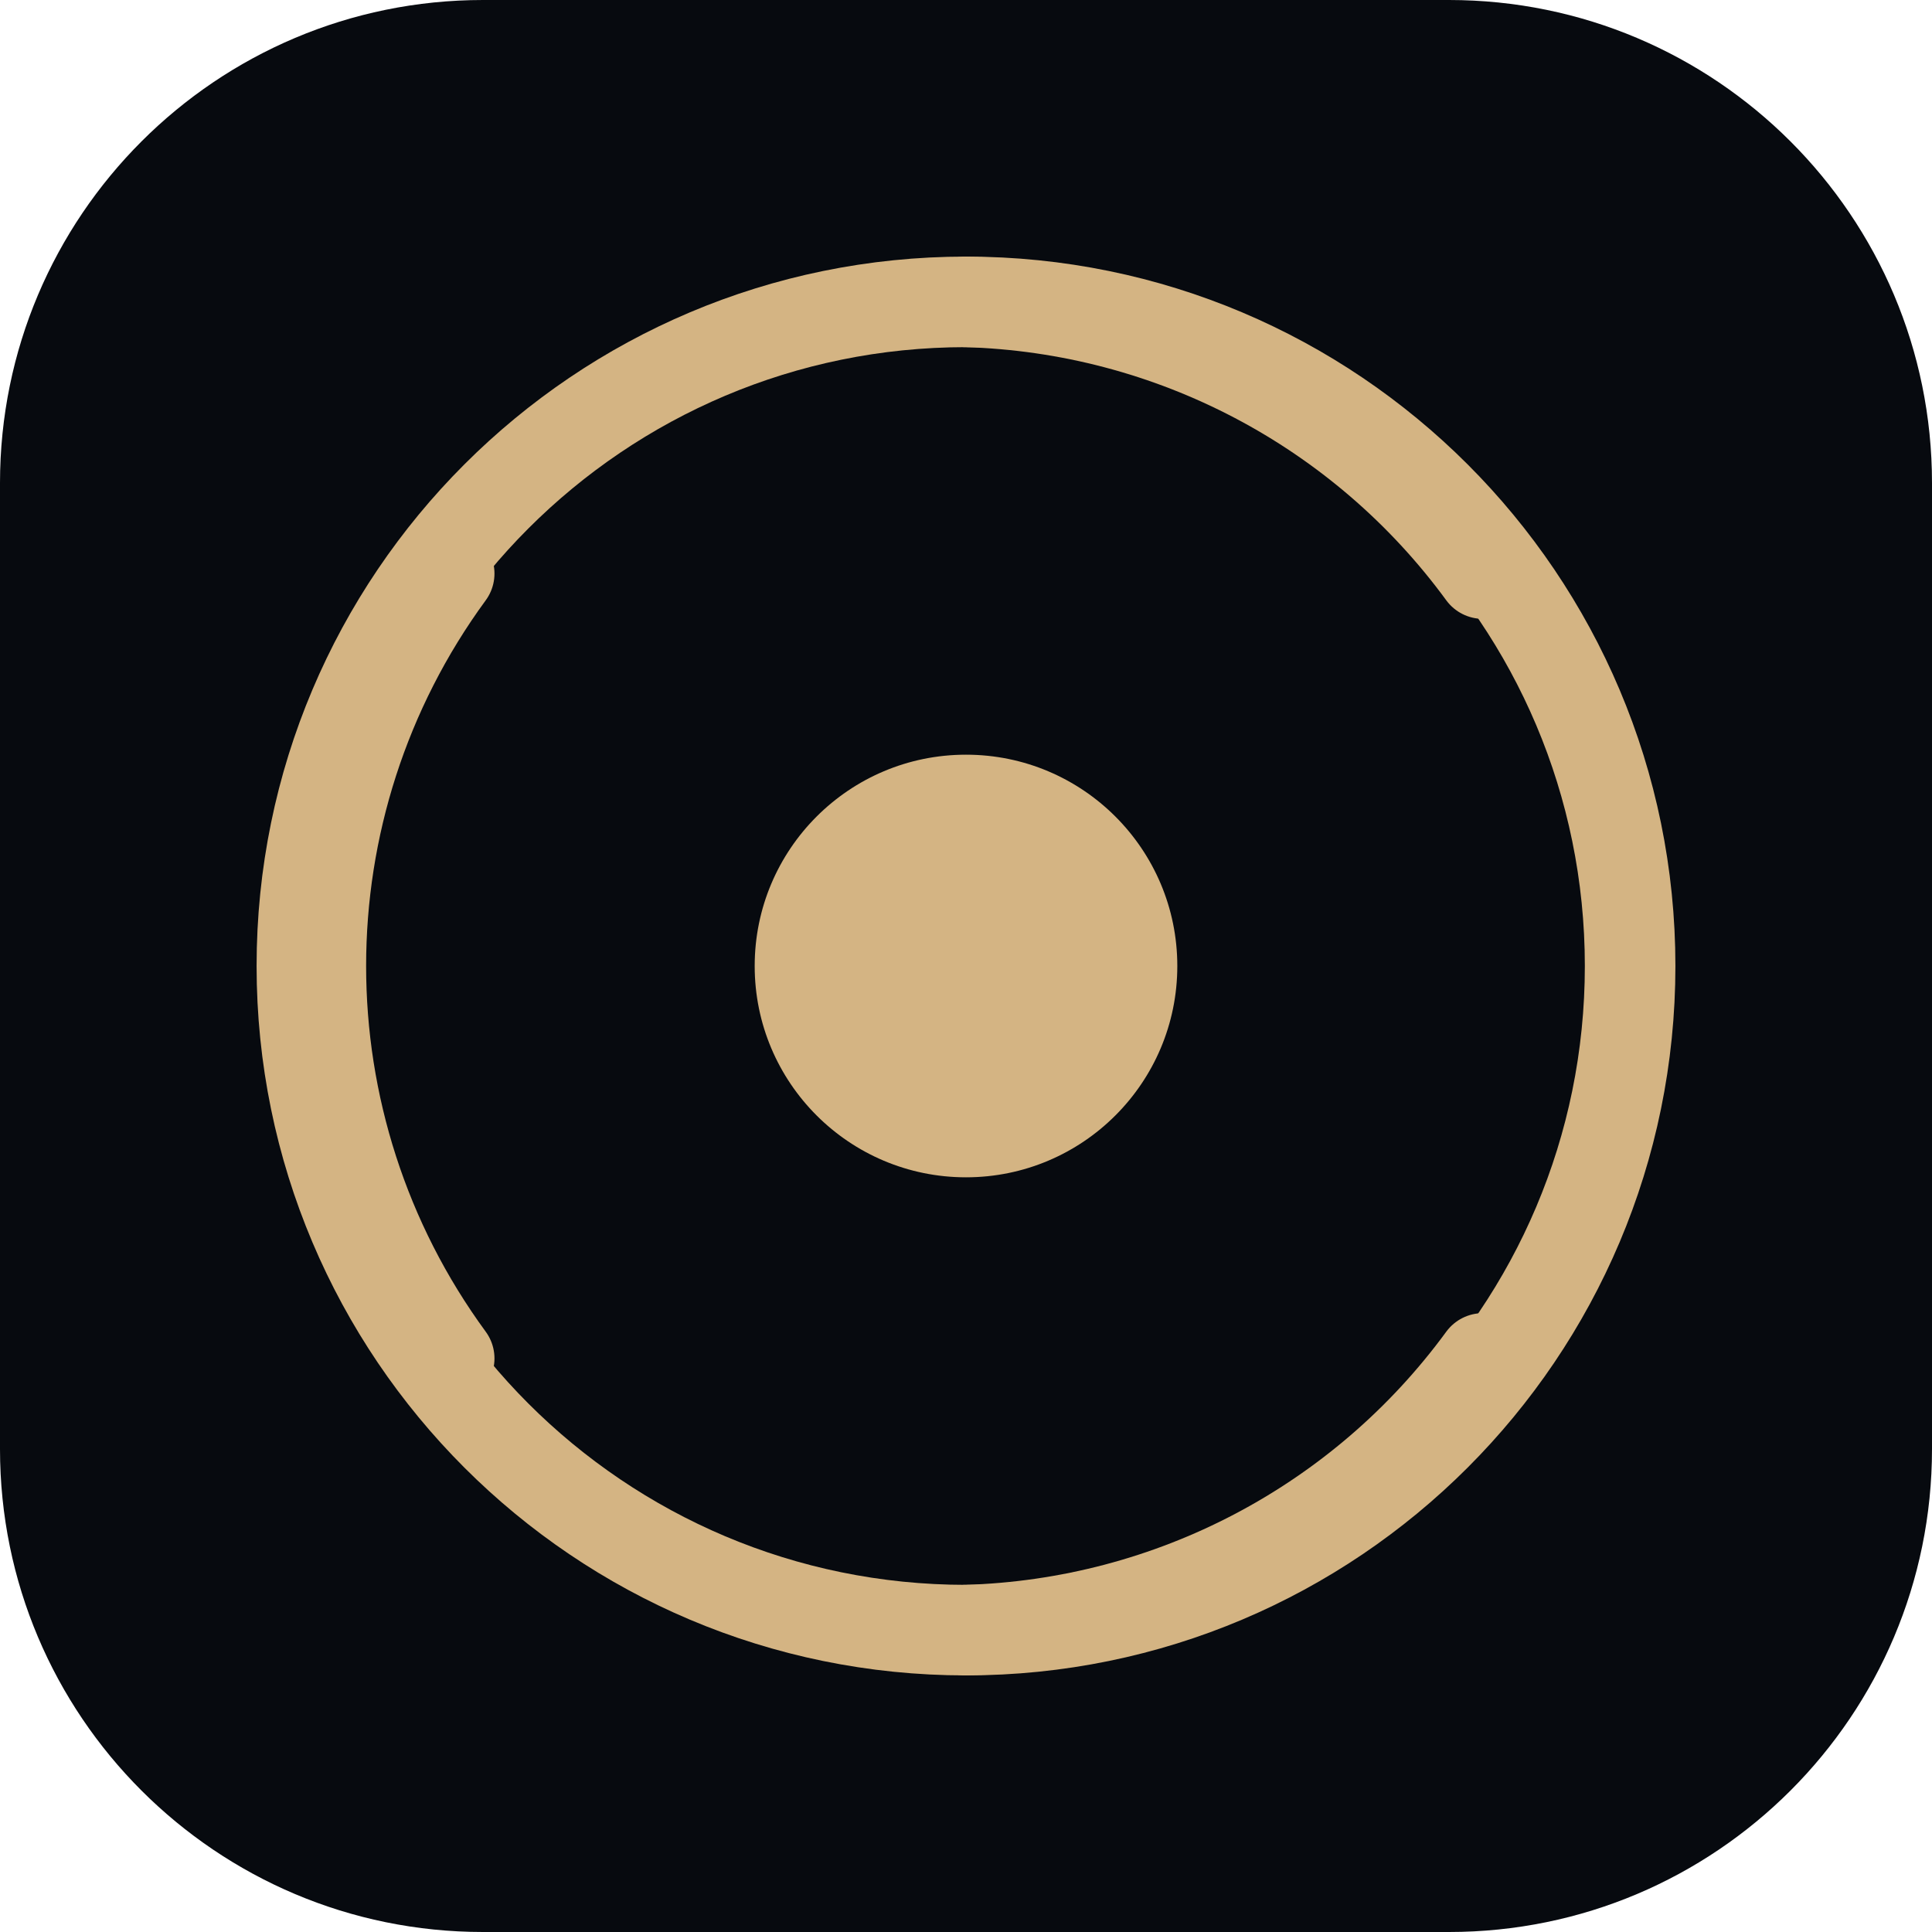
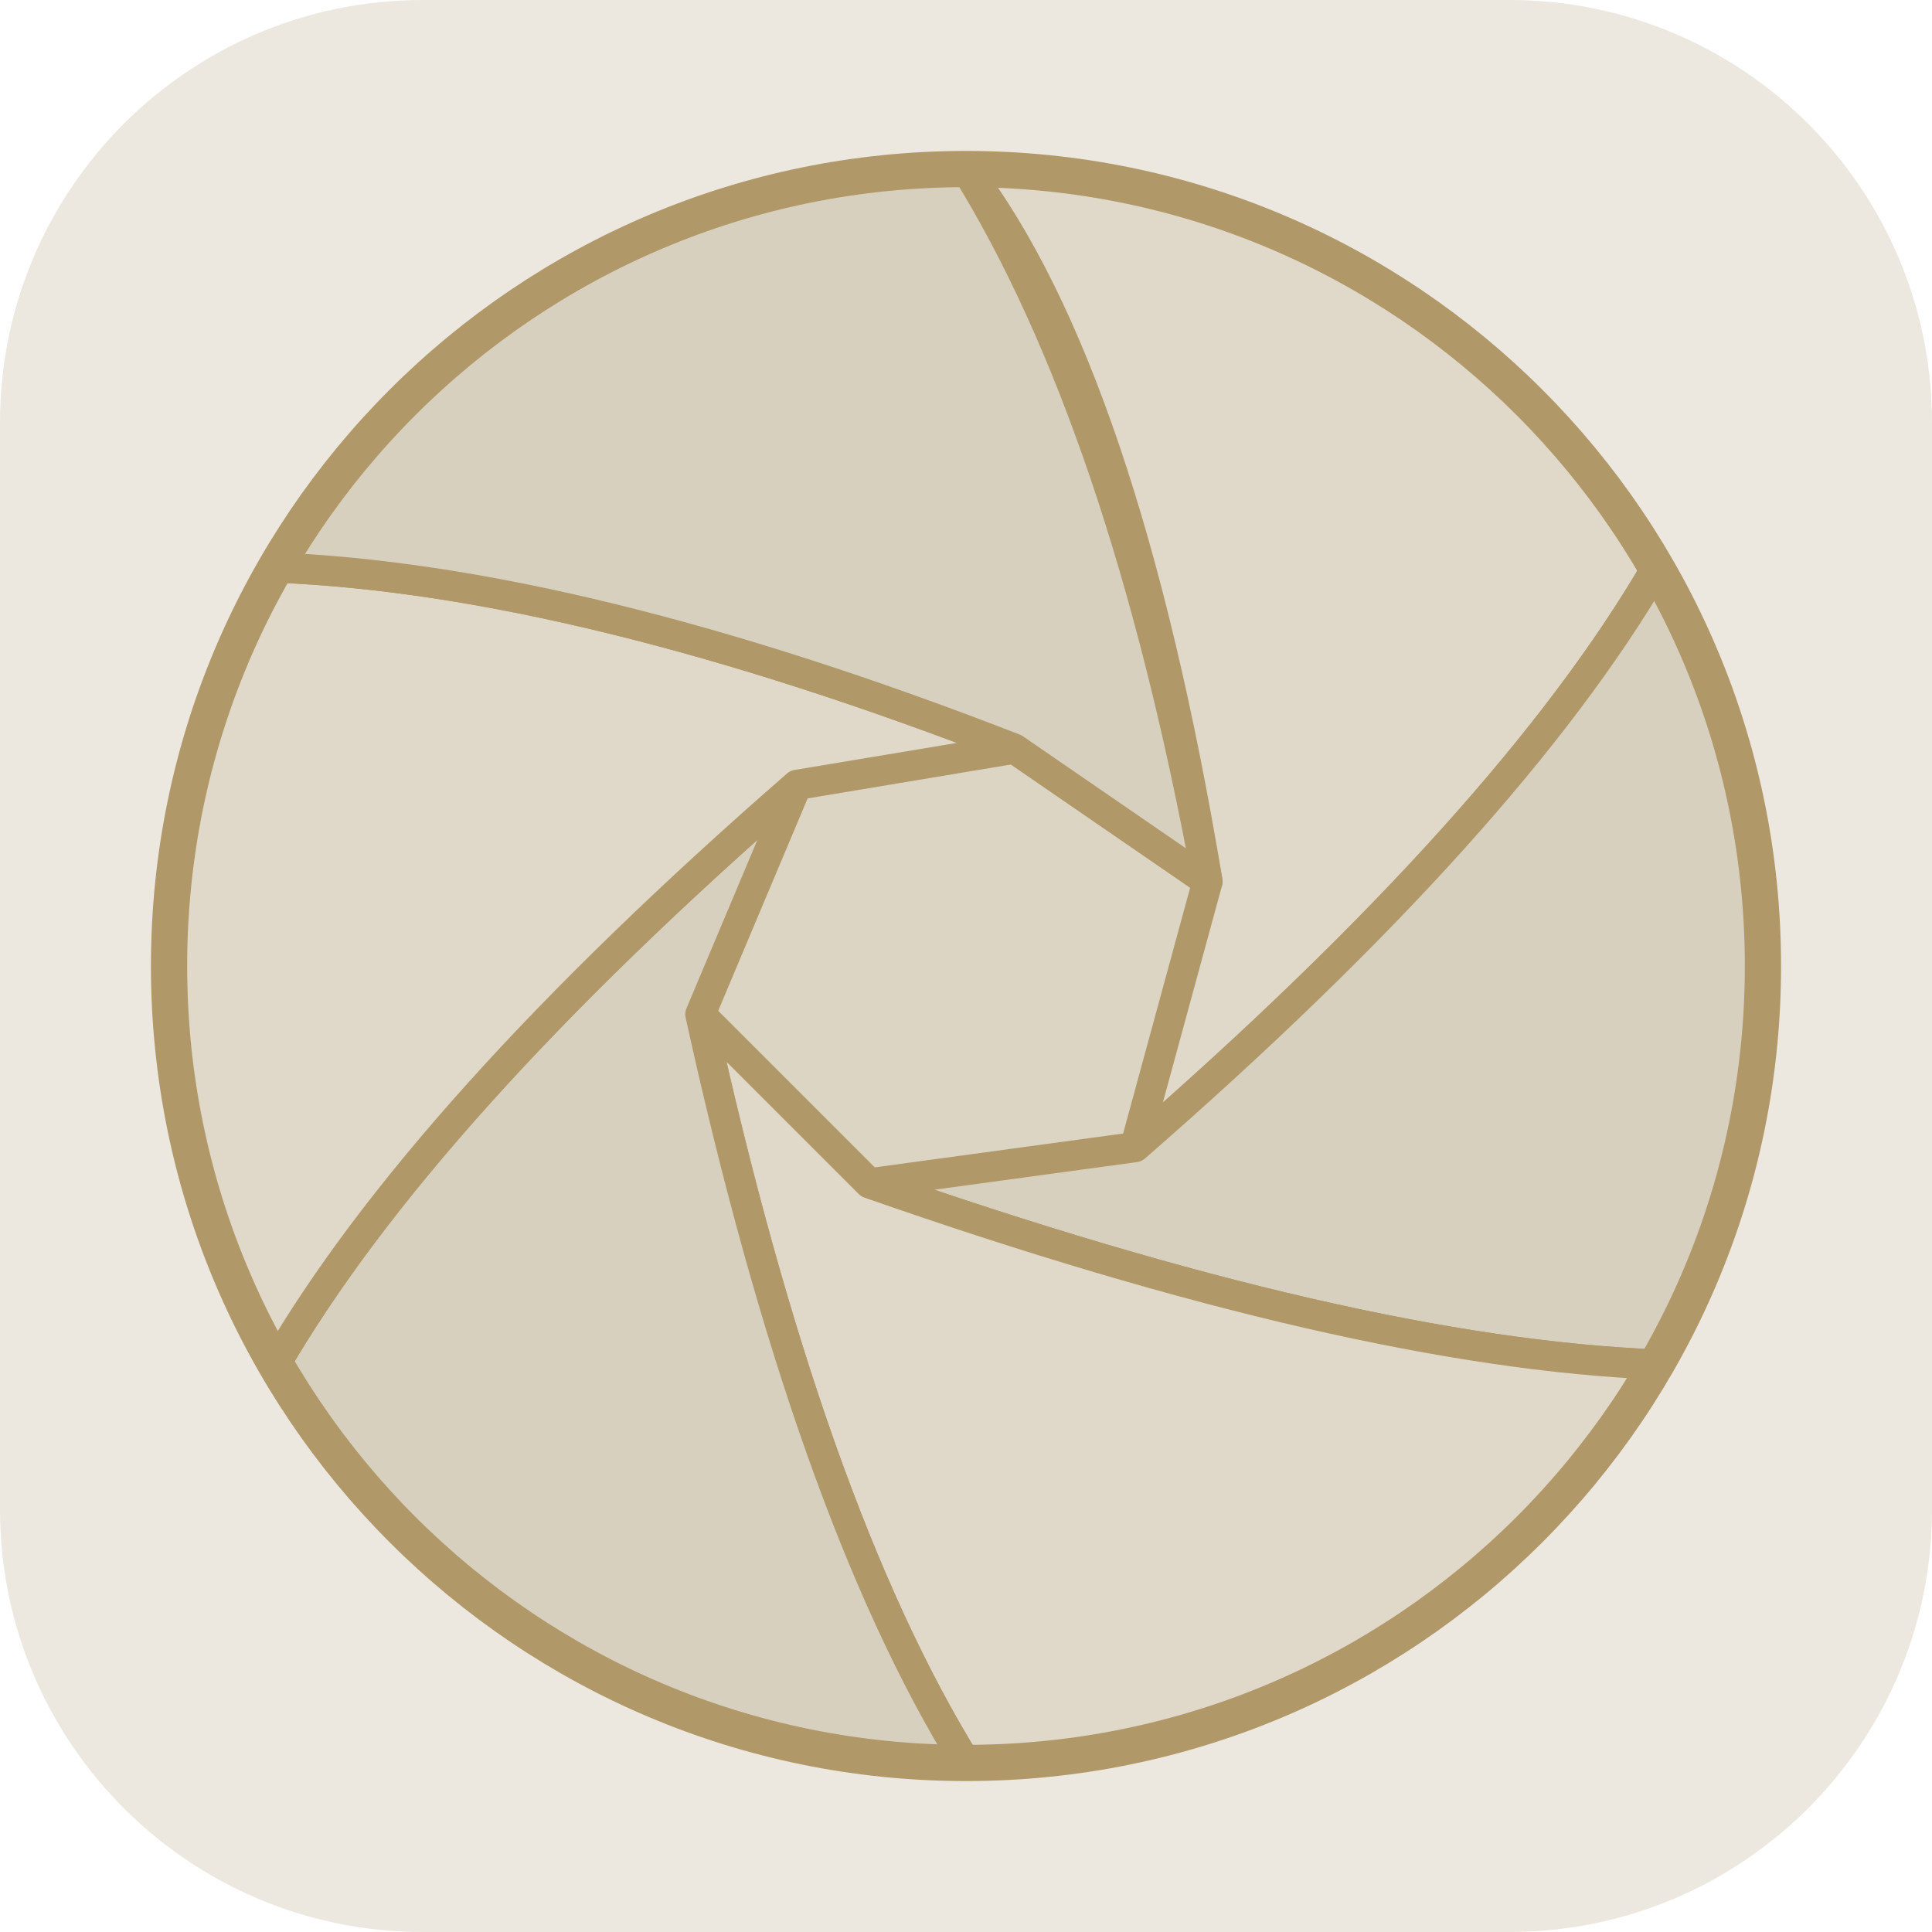
- <svg xmlns="http://www.w3.org/2000/svg" viewBox="0 0 32 32">
-   <rect width="32" height="32" rx="8" fill="#070A0F" />
-   <circle cx="16" cy="16" r="11" fill="none" stroke="#D4B483" stroke-width="1.5" />
-   <path d="M16 5 A11 11 0 0 1 24.56 9.5" fill="none" stroke="#D4B483" stroke-width="1.5" stroke-linecap="round" />
-   <path d="M24.56 22.5 A11 11 0 0 1 16 27" fill="none" stroke="#D4B483" stroke-width="1.5" stroke-linecap="round" />
-   <path d="M7.44 9.5 A11 11 0 0 0 7.44 22.5" fill="none" stroke="#D4B483" stroke-width="1.5" stroke-linecap="round" />
-   <circle cx="16" cy="16" r="3.5" fill="#D4B483" />
+ <svg xmlns="http://www.w3.org/2000/svg" viewBox="0 0 160 160">
+   <rect width="160" height="160" rx="35" fill="#ede8df" />
+   <circle cx="80" cy="80" r="66" fill="#ddd5c3" />
+   <path d="M80,14 A66,66 0 0,1 137.2,47 Q125,68 94,95 L100,73 Q93,31 80,14 Z" fill="#e0d8c8" stroke="#b09868" stroke-width="2.5" stroke-linejoin="round" />
+   <path d="M137.2,47 A66,66 0 0,1 137.2,113 Q112,112 72,98 L94,95 Q125,68 137.2,47 Z" fill="#d8d0be" stroke="#b09868" stroke-width="2.5" stroke-linejoin="round" />
+   <path d="M137.2,113 A66,66 0 0,1 80,146 Q67,125 58,84 L72,98 Q112,112 137.2,113 Z" fill="#e0d8c8" stroke="#b09868" stroke-width="2.5" stroke-linejoin="round" />
+   <path d="M80,146 A66,66 0 0,1 22.8,113 Q35,92 66,65 L58,84 Q67,125 80,146 Z" fill="#d8d0be" stroke="#b09868" stroke-width="2.5" stroke-linejoin="round" />
+   <path d="M22.8,113 A66,66 0 0,1 22.8,47 Q48,48 84,62 L66,65 Q35,92 22.8,113 Z" fill="#e0d8c8" stroke="#b09868" stroke-width="2.5" stroke-linejoin="round" />
+   <path d="M22.8,47 A66,66 0 0,1 80,14 Q93,35 100,73 L84,62 Q48,48 22.8,47 Z" fill="#d8d0be" stroke="#b09868" stroke-width="2.5" stroke-linejoin="round" />
+   <circle cx="80" cy="80" r="66" fill="none" stroke="#b09868" stroke-width="3" />
</svg>
